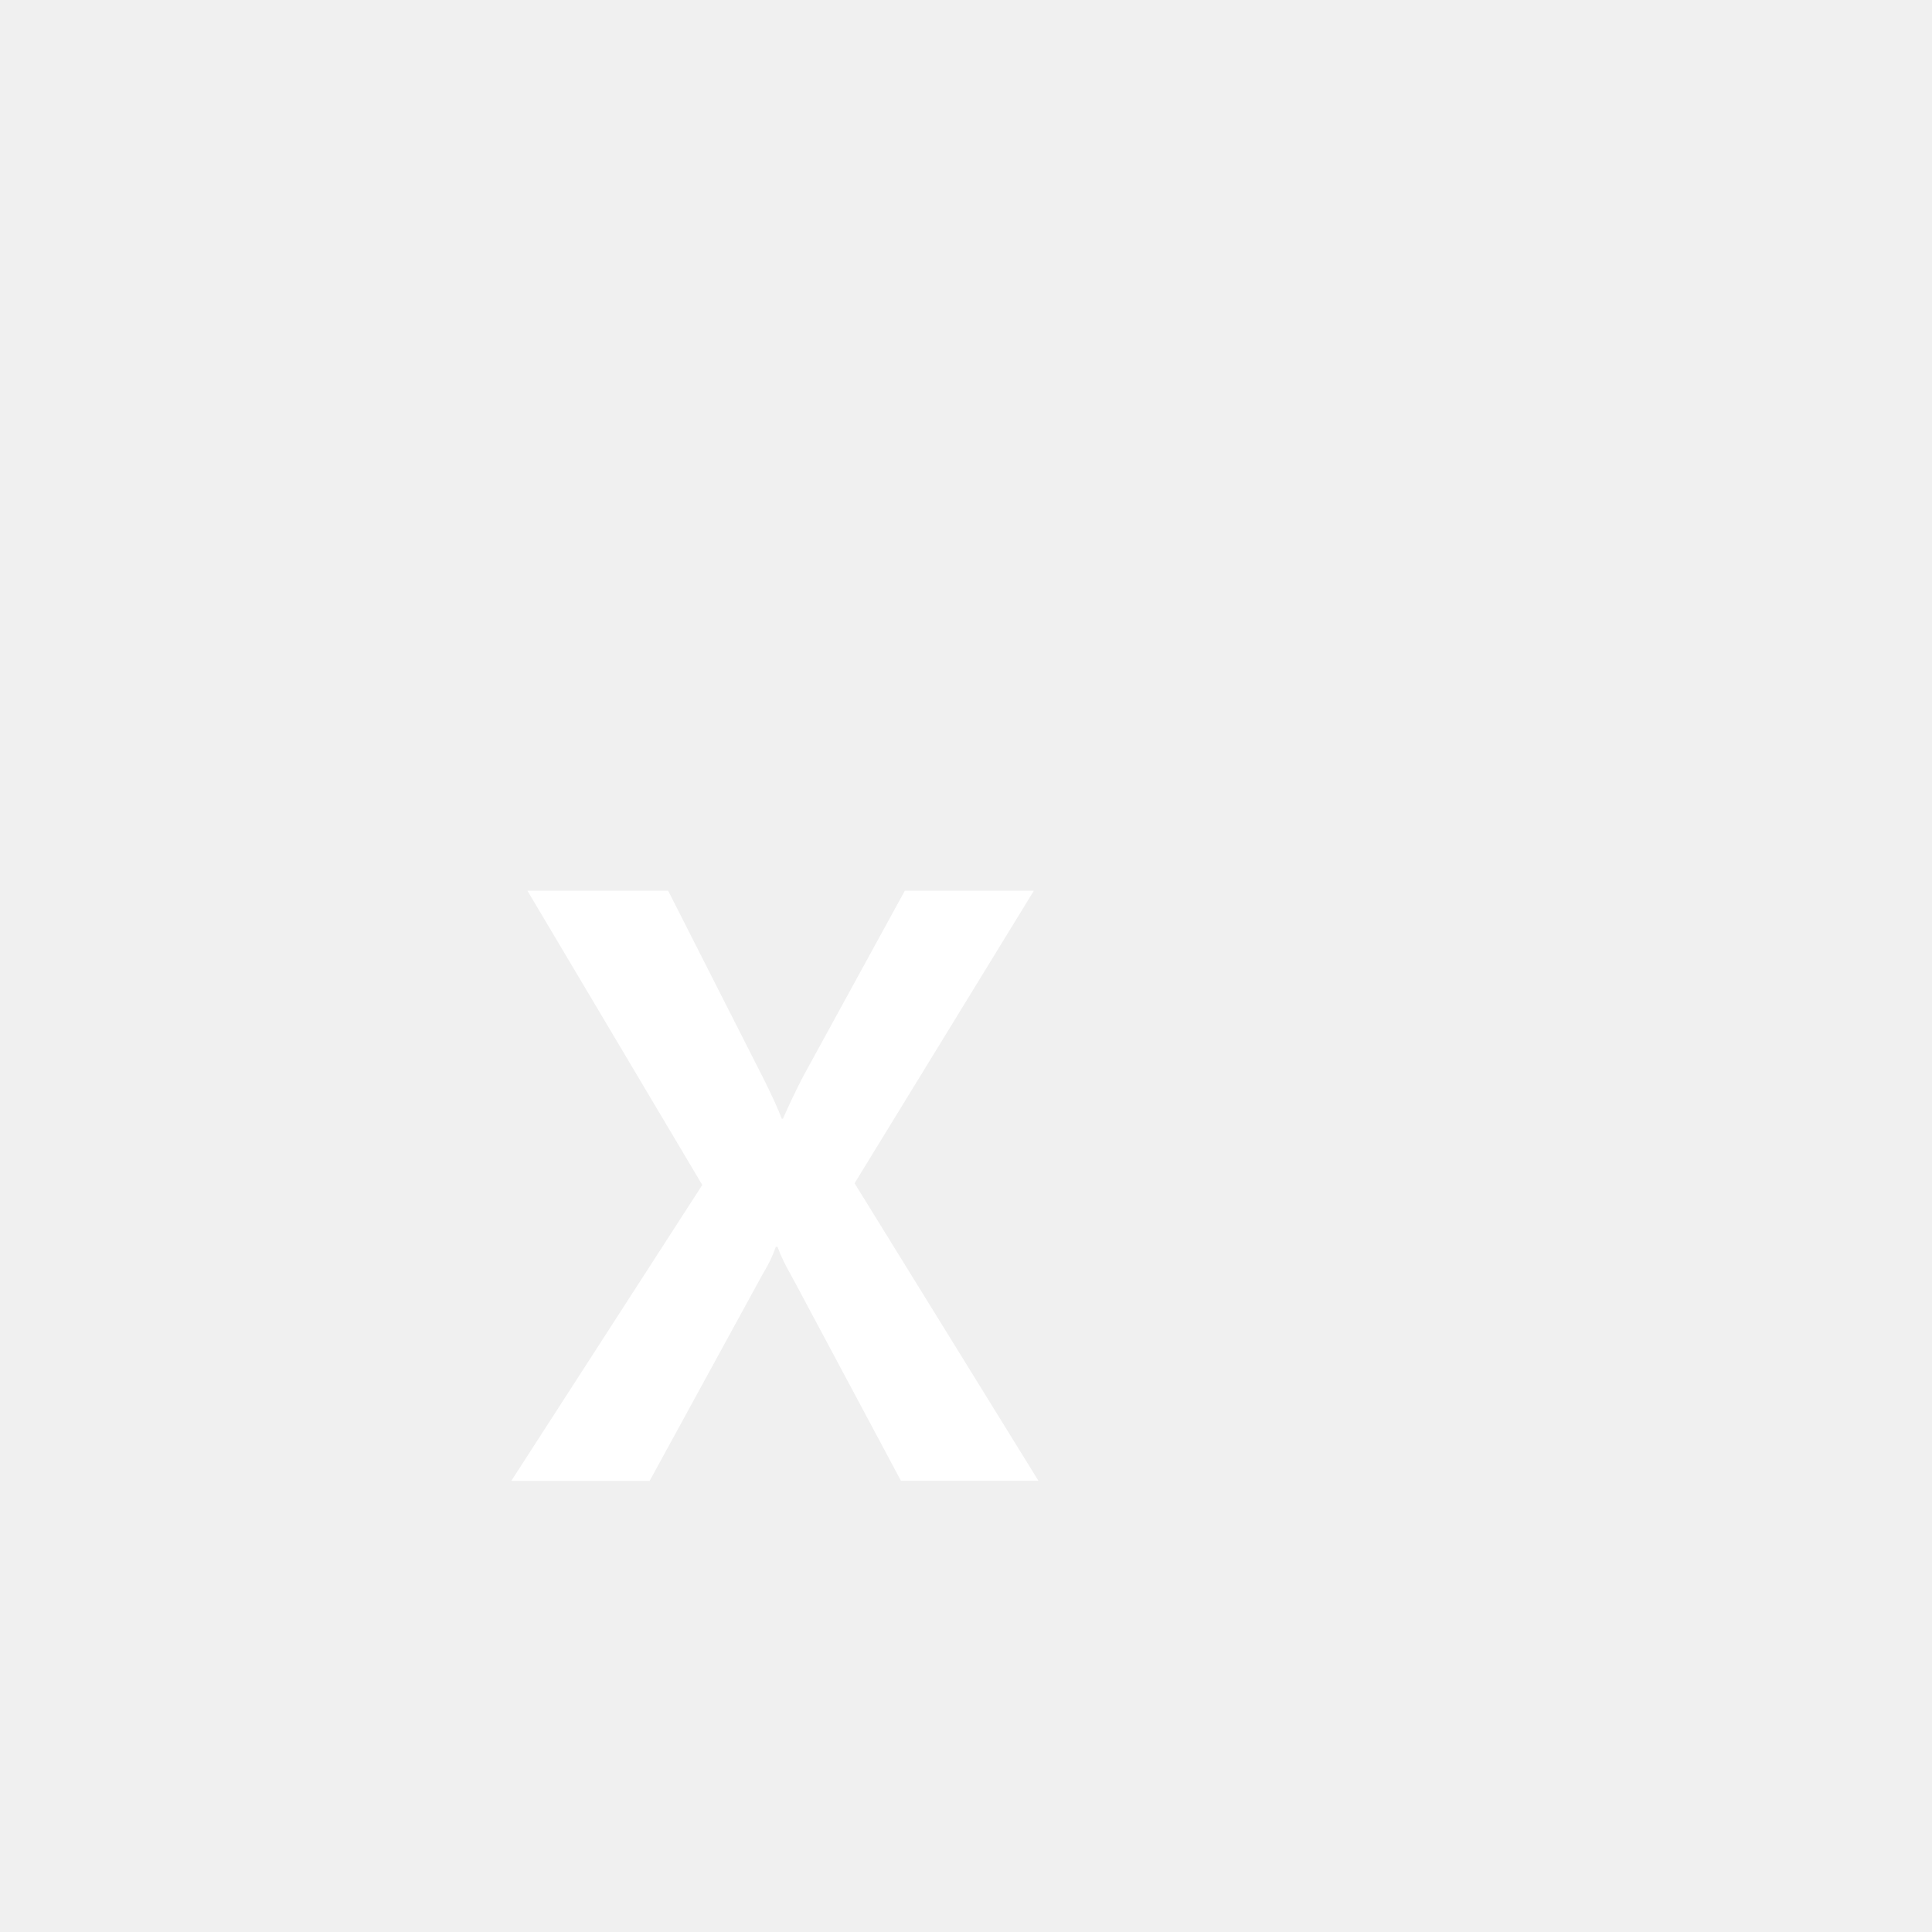
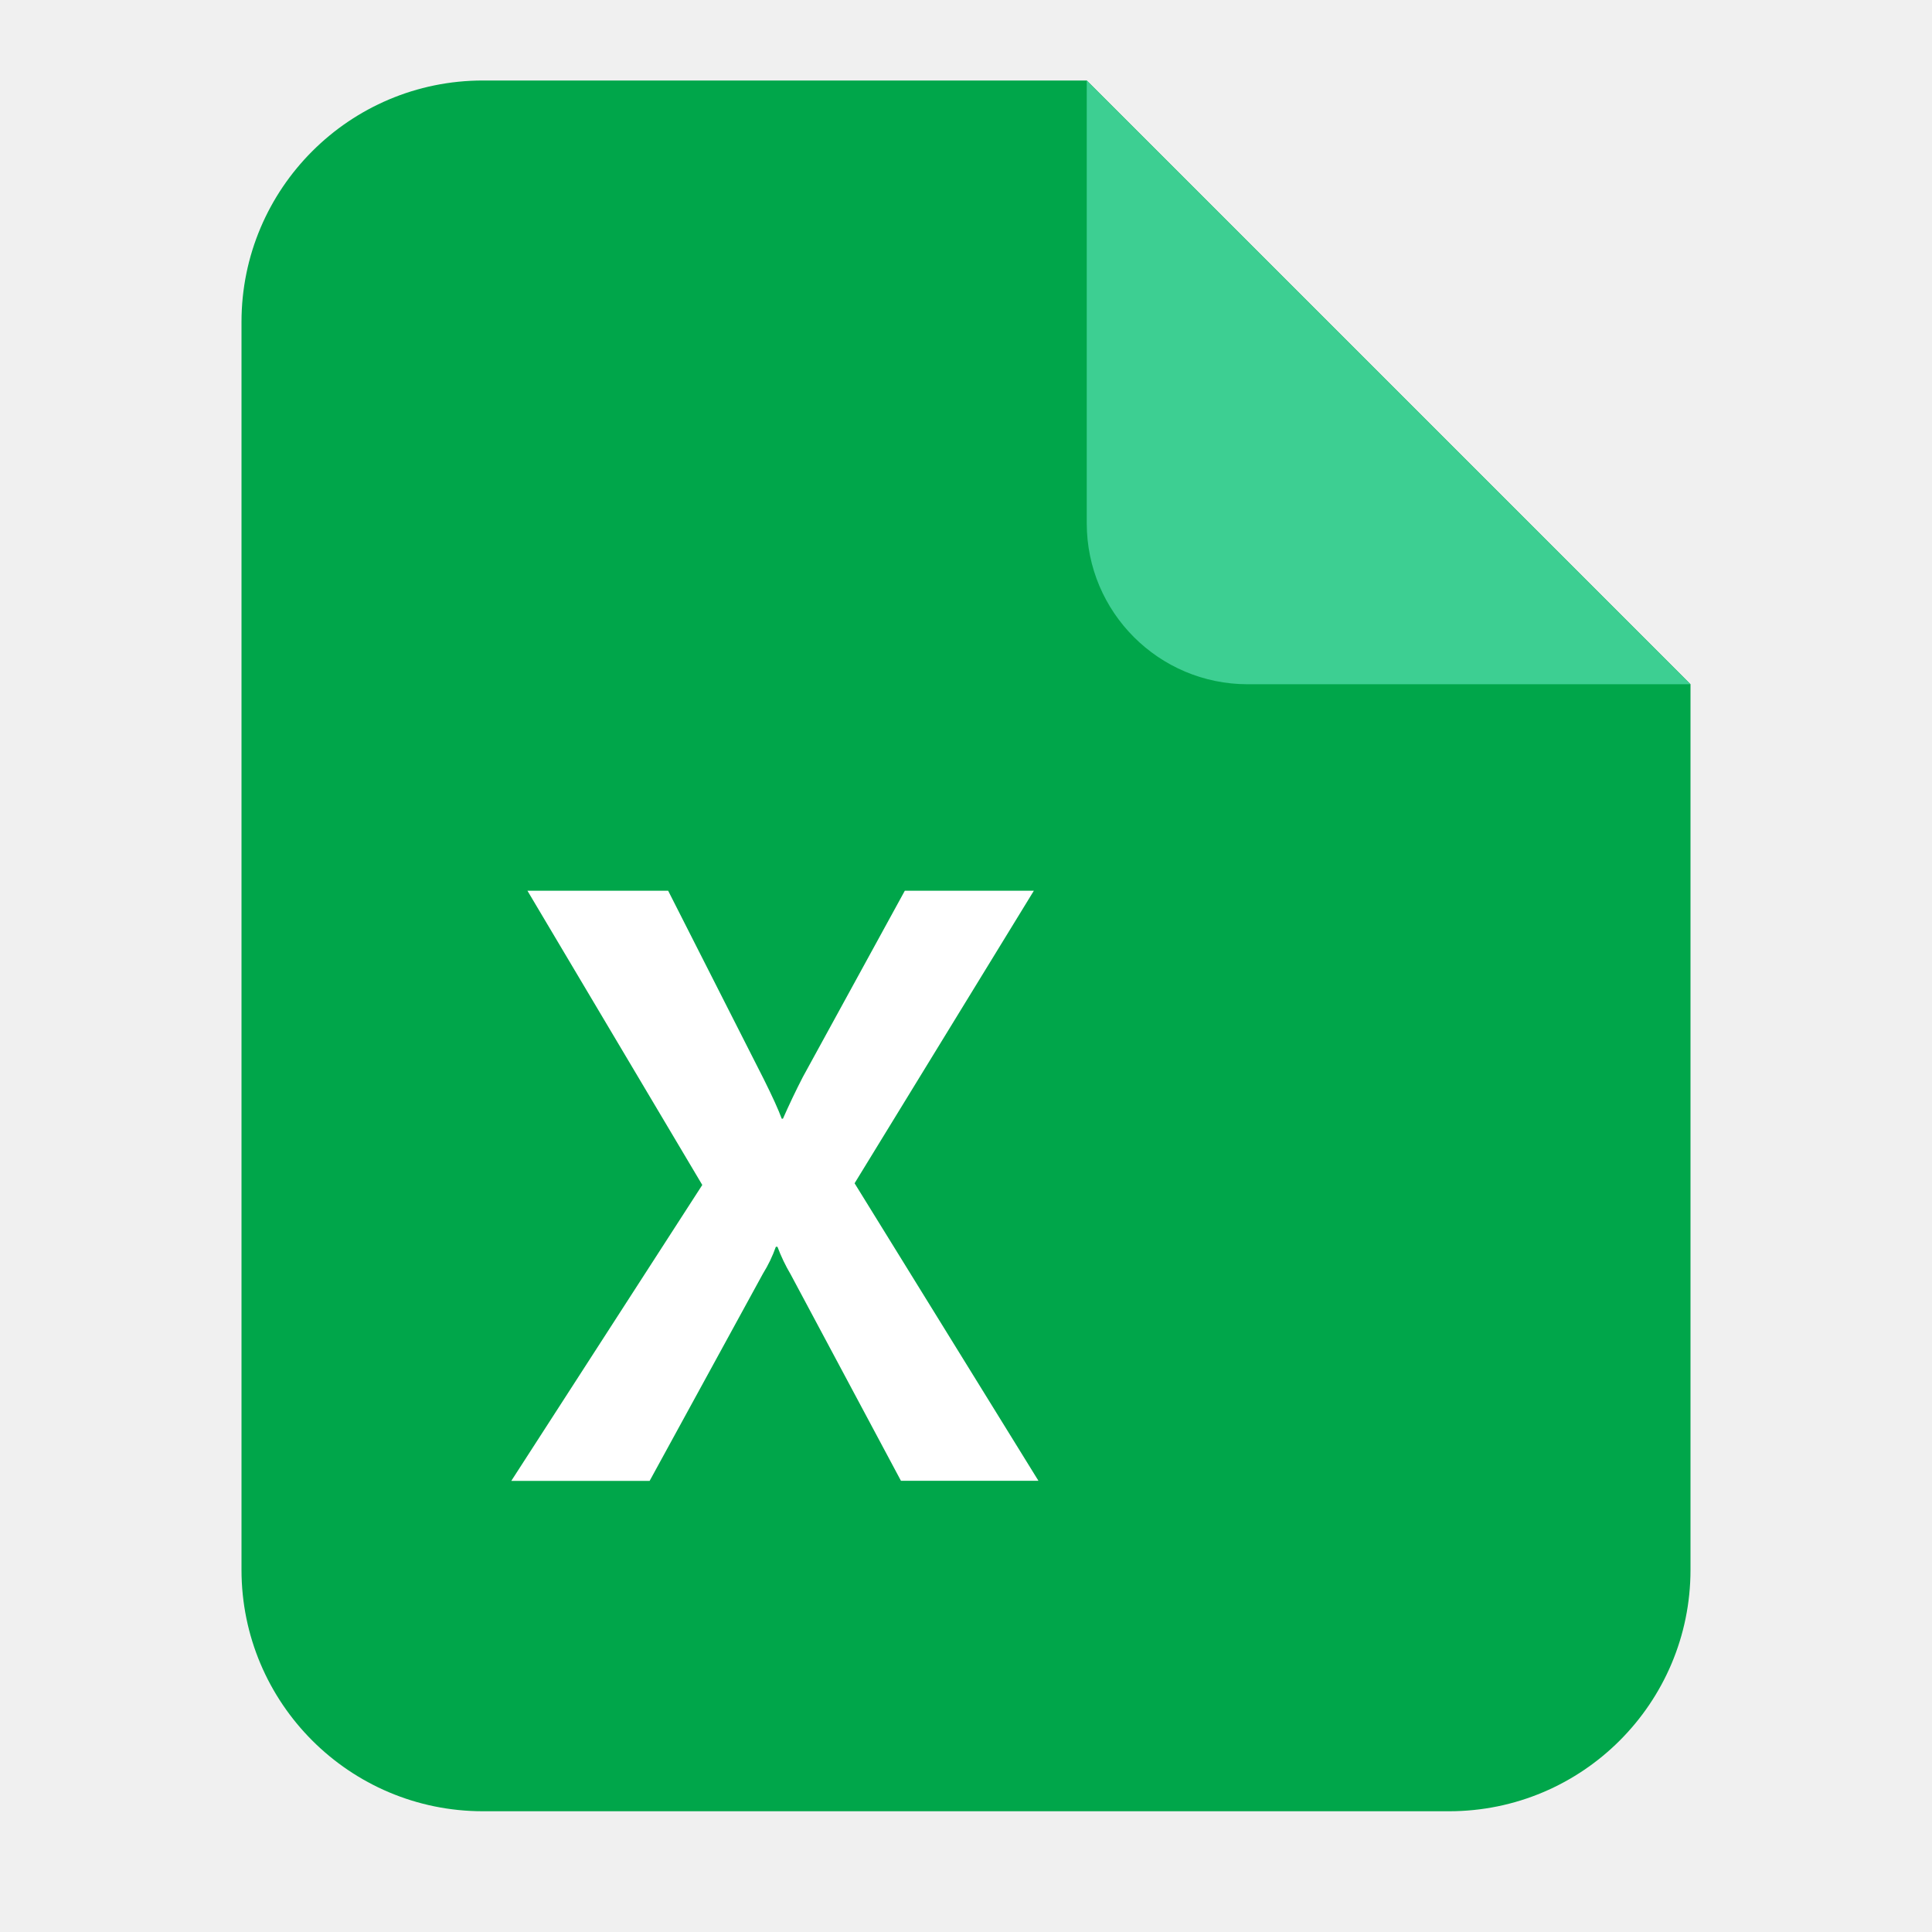
<svg xmlns="http://www.w3.org/2000/svg" fill="none" viewBox="0 0 24 24">
-   <path fill="color(display-p3 .047 .682 .392)" d="M6 1h7.5L21 8.5v11a3 3 0 0 1-3 3H6a3 3 0 0 1-3-3V4a3 3 0 0 1 3-3Z" />
-   <path fill="color(display-p3 .451 .831 .659)" d="M13.5 1 21 8.5h-5.5a2 2 0 0 1-2-2V1Z" />
+   <path fill="#00A64A" d="M6 1h7.5L21 8.5v11a3 3 0 0 1-3 3H6a3 3 0 0 1-3-3V4a3 3 0 0 1 3-3Z" />
+   <path fill="#3DCF92" d="M13.5 1 21 8.5h-5.5a2 2 0 0 1-2-2V1Z" />
  <path fill="#fff" d="m6.352 18.395 2.372-3.675-2.172-3.655H8.3l1.186 2.337c.11.22.185.386.225.495h.015c.078-.177.16-.349.246-.516l1.268-2.316h1.603l-2.227 3.634 2.284 3.696h-1.708l-1.37-2.564a2.14 2.14 0 0 1-.164-.343h-.02a1.703 1.703 0 0 1-.16.333l-1.408 2.575H6.352Z" data-follow-fill="#fff" />
</svg>
